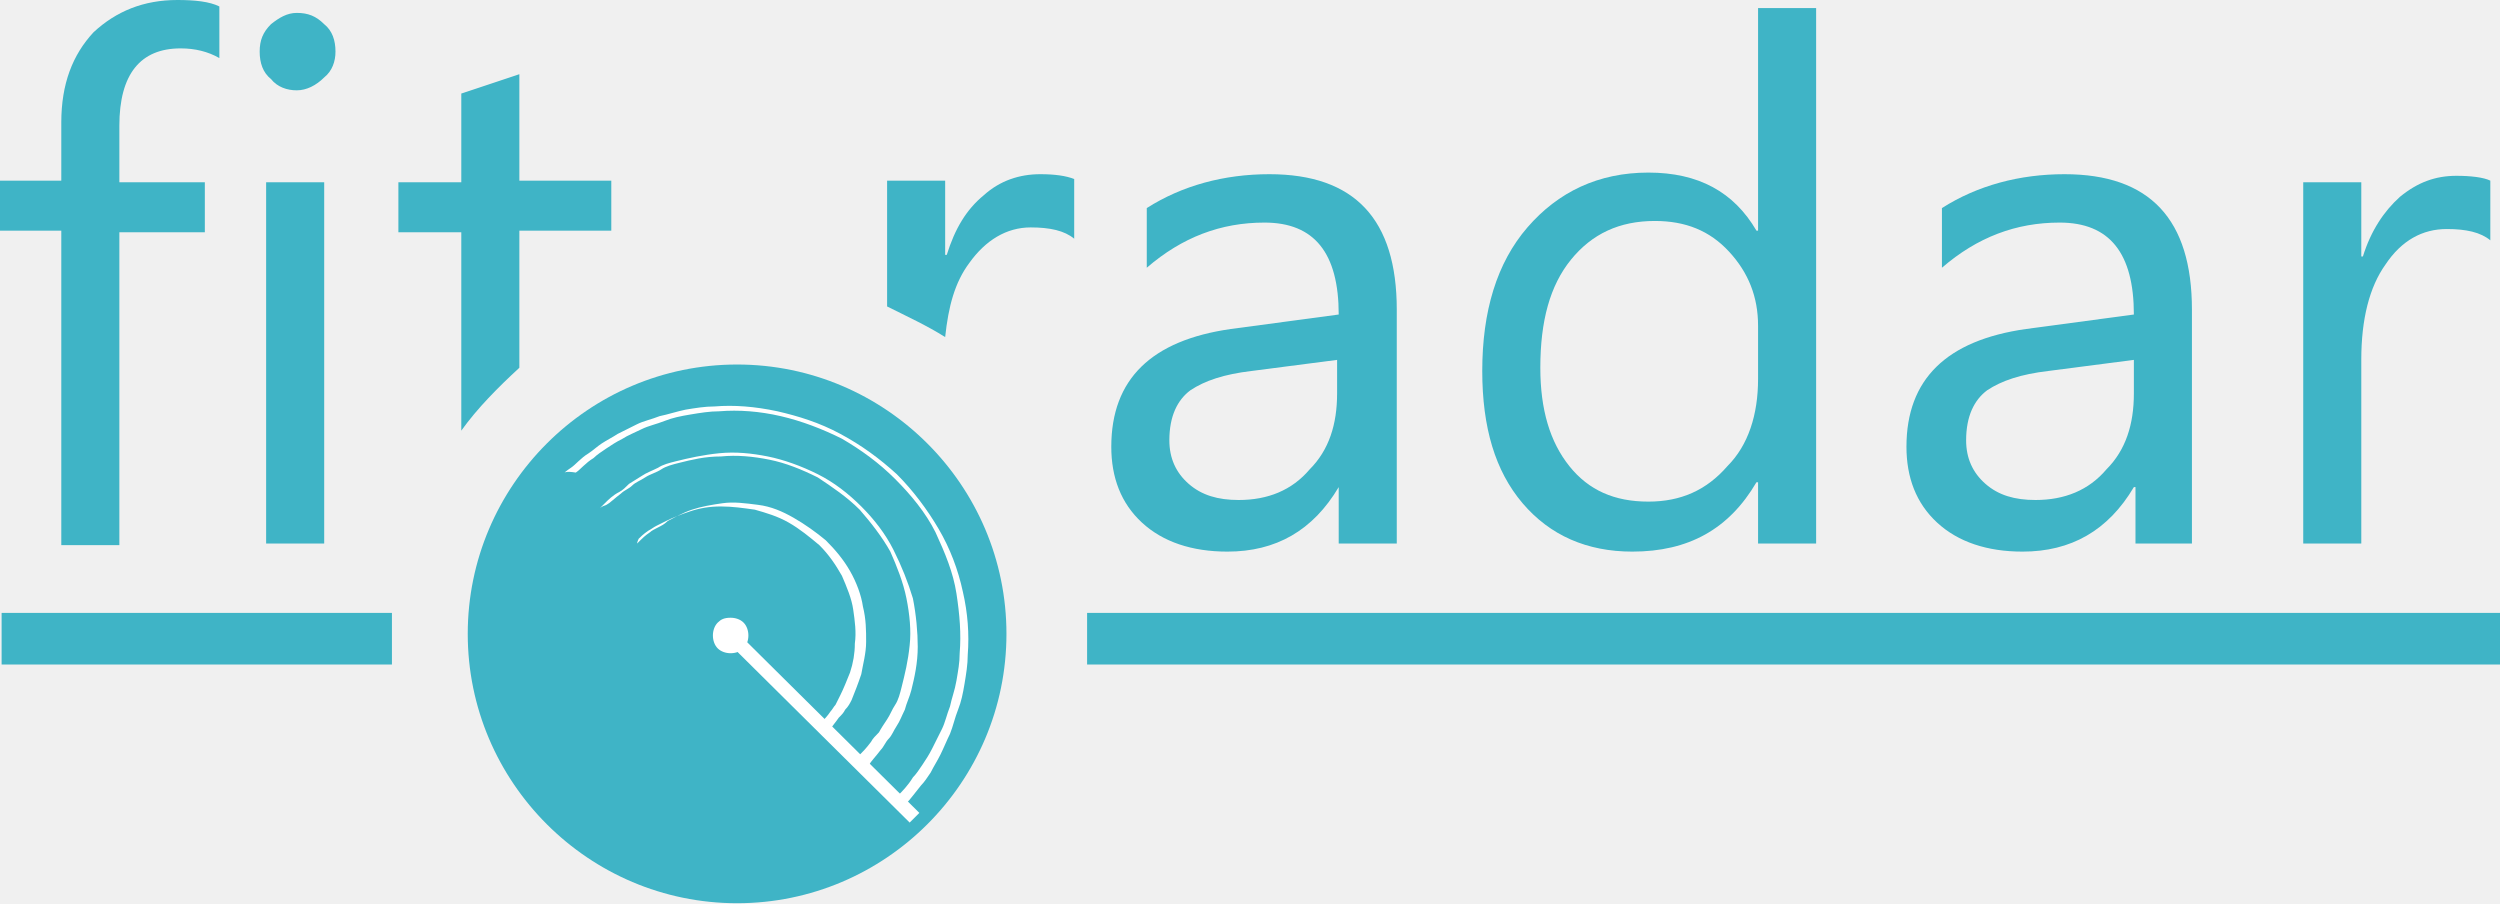
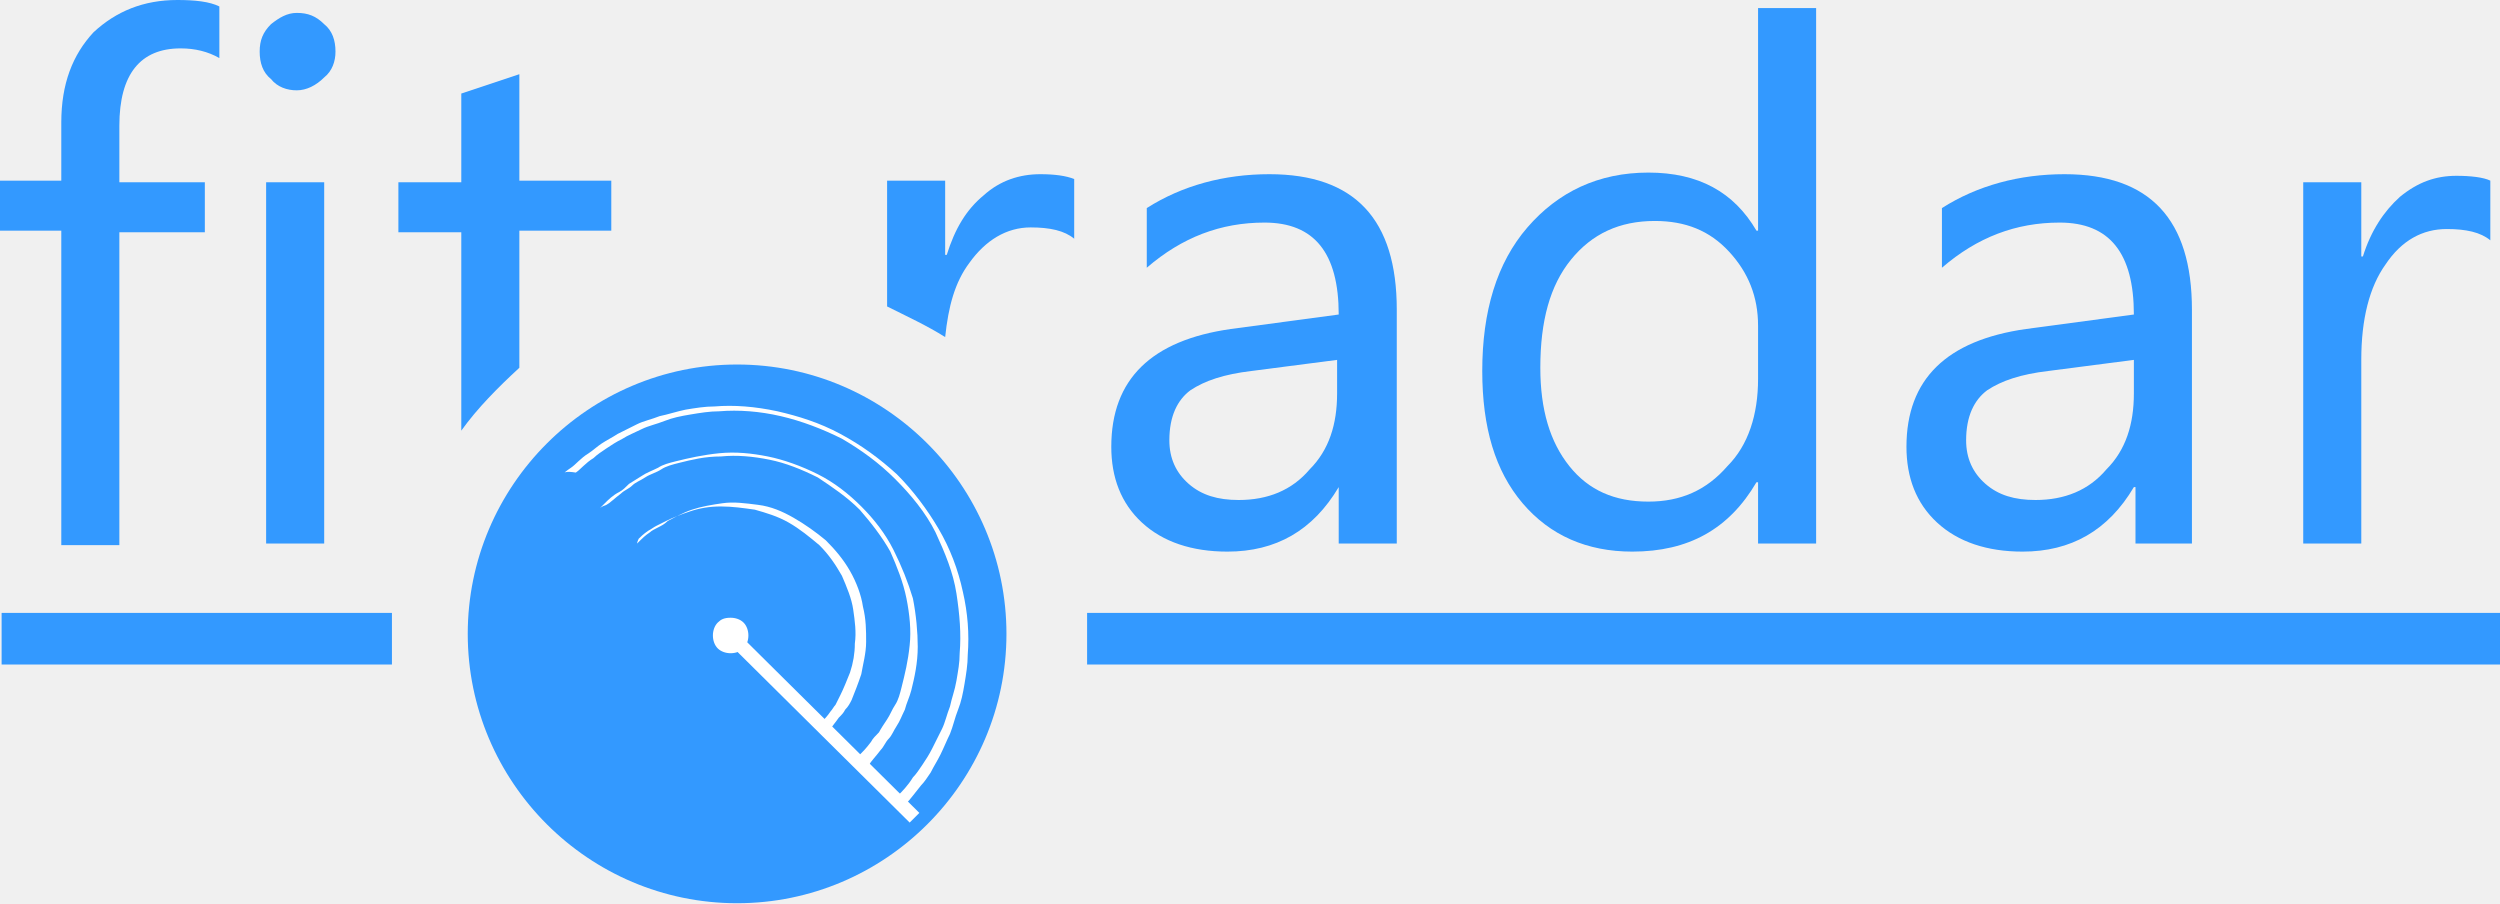
<svg xmlns="http://www.w3.org/2000/svg" version="1.1" id="Слой_1" x="0px" y="0px" viewBox="0 0 155 56" enable-background="new 0 0 155 56" xml:space="preserve">
  <g>
-     <path fill="#3FB4C6" d="M45.7,22.6c-9.2,0-16.7,7.5-16.7,16.7C29,48.5,36.5,56,45.7,56c9.2,0,16.7-7.5,16.7-16.7   C62.4,30.1,54.9,22.6,45.7,22.6z" />
+     <path fill="#3399FF" d="M45.7,22.6c-9.2,0-16.7,7.5-16.7,16.7C29,48.5,36.5,56,45.7,56c9.2,0,16.7-7.5,16.7-16.7   C62.4,30.1,54.9,22.6,45.7,22.6z" />
    <path fill="#FFFFFF" d="M45.3,38.3c0.3,0,0.6,0.1,0.8,0.3c0.2,0.2,0.3,0.5,0.3,0.8c0,0.3-0.1,0.6-0.3,0.8c-0.2,0.2-0.5,0.3-0.8,0.3   c-0.3,0-0.6-0.1-0.8-0.3c-0.2-0.2-0.3-0.5-0.3-0.8c0-0.3,0.1-0.6,0.3-0.8C44.7,38.4,44.9,38.3,45.3,38.3z" />
    <path fill="#FFFFFF" d="M35,29.3c0,0,0.1-0.1,0.4-0.3c0.3-0.2,0.6-0.6,1.1-0.9c0.3-0.2,0.5-0.4,0.8-0.6c0.3-0.2,0.7-0.4,1-0.6   c0.4-0.2,0.8-0.4,1.2-0.6c0.4-0.2,0.9-0.3,1.4-0.5c0.5-0.1,1.1-0.3,1.6-0.4c0.6-0.1,1.2-0.2,1.8-0.2c1.2-0.1,2.5,0,3.9,0.3   c1.3,0.3,2.6,0.7,3.9,1.4c1.3,0.7,2.4,1.5,3.5,2.5c1,1,1.9,2.2,2.6,3.4c0.7,1.2,1.2,2.5,1.5,3.9c0.3,1.3,0.4,2.6,0.3,3.9   c0,0.6-0.1,1.2-0.2,1.8c-0.1,0.6-0.2,1.1-0.4,1.6c-0.2,0.5-0.3,1-0.5,1.5c-0.2,0.4-0.4,0.9-0.6,1.3c-0.2,0.4-0.4,0.7-0.6,1.1   c-0.2,0.3-0.4,0.6-0.6,0.8c-0.4,0.5-0.7,0.9-0.9,1.1c-0.2,0.3-0.3,0.4-0.3,0.4l-0.5-0.5c0,0,0.1-0.1,0.3-0.4   c0.2-0.2,0.6-0.6,0.9-1.1c0.2-0.2,0.4-0.5,0.6-0.8c0.2-0.3,0.4-0.6,0.6-1c0.2-0.4,0.4-0.8,0.6-1.2c0.2-0.4,0.3-0.9,0.5-1.4   c0.1-0.5,0.3-1,0.4-1.6c0.1-0.6,0.2-1.1,0.2-1.7c0.1-1.2,0-2.4-0.2-3.7c-0.2-1.3-0.7-2.5-1.3-3.8c-0.6-1.2-1.5-2.3-2.5-3.3   c-1-1-2.1-1.8-3.3-2.5c-1.2-0.6-2.5-1.1-3.8-1.4c-1.3-0.3-2.6-0.4-3.8-0.3c-0.6,0-1.2,0.1-1.8,0.2c-0.6,0.1-1.1,0.2-1.6,0.4   c-0.5,0.2-1,0.3-1.4,0.5c-0.4,0.2-0.9,0.4-1.2,0.6c-0.4,0.2-0.7,0.4-1,0.6c-0.3,0.2-0.6,0.4-0.8,0.6c-0.5,0.3-0.8,0.7-1.1,0.9   C35.1,29.2,35,29.3,35,29.3z" />
    <path fill="#FFFFFF" d="M37.2,31.5c0,0,0.1-0.1,0.3-0.3c0.2-0.2,0.5-0.5,0.9-0.7c0.2-0.1,0.4-0.3,0.6-0.5c0.3-0.2,0.5-0.3,0.8-0.5   c0.3-0.2,0.6-0.3,1-0.5c0.3-0.2,0.7-0.3,1.1-0.4c0.8-0.2,1.7-0.4,2.7-0.5c1-0.1,2,0,3,0.2c1,0.2,2.1,0.6,3.1,1.1   c1,0.5,1.9,1.2,2.7,2c0.8,0.8,1.5,1.7,2,2.7c0.5,1,0.9,2,1.2,3c0.2,1,0.3,2.1,0.3,3c0,1-0.2,1.9-0.4,2.7c-0.1,0.4-0.3,0.8-0.4,1.2   c-0.2,0.4-0.3,0.7-0.5,1c-0.2,0.3-0.3,0.6-0.5,0.8c-0.2,0.2-0.3,0.5-0.5,0.7c-0.3,0.4-0.6,0.7-0.7,0.9c-0.2,0.2-0.3,0.3-0.3,0.3   L53,47.1c0,0,0.1-0.1,0.3-0.3c0.2-0.2,0.4-0.4,0.7-0.8c0.1-0.2,0.3-0.4,0.5-0.6c0.1-0.2,0.3-0.5,0.5-0.8c0.2-0.3,0.3-0.6,0.5-0.9   c0.2-0.3,0.3-0.7,0.4-1.1c0.2-0.8,0.4-1.6,0.5-2.6c0.1-0.9,0-1.9-0.2-2.9c-0.2-1-0.6-2-1-2.9c-0.5-0.9-1.2-1.8-1.9-2.6   c-0.8-0.8-1.7-1.4-2.6-2c-1-0.5-2-0.9-3-1.1c-1-0.2-2-0.3-3-0.2c-1,0-1.8,0.2-2.6,0.4c-0.4,0.1-0.8,0.2-1.1,0.4   c-0.3,0.2-0.7,0.3-1,0.5c-0.3,0.2-0.6,0.3-0.8,0.5c-0.2,0.2-0.5,0.3-0.7,0.5c-0.4,0.3-0.7,0.6-0.9,0.7   C37.3,31.4,37.2,31.5,37.2,31.5z" />
    <path fill="#FFFFFF" d="M39.5,33.7c0,0,0.1-0.1,0.2-0.2c0.1-0.1,0.3-0.3,0.6-0.5c0.1-0.1,0.3-0.2,0.5-0.3c0.2-0.1,0.4-0.2,0.6-0.4   c0.4-0.2,0.9-0.5,1.5-0.7c0.6-0.2,1.2-0.3,1.9-0.4c0.7-0.1,1.4,0,2.2,0.1c0.8,0.1,1.5,0.4,2.2,0.8c0.7,0.4,1.4,0.9,2,1.4   c0.6,0.6,1.1,1.2,1.5,1.9c0.4,0.7,0.7,1.5,0.8,2.2c0.2,0.8,0.2,1.5,0.2,2.2c0,0.7-0.2,1.4-0.3,2c-0.2,0.6-0.4,1.1-0.6,1.6   c-0.1,0.2-0.2,0.4-0.4,0.6c-0.1,0.2-0.2,0.3-0.4,0.5c-0.2,0.3-0.4,0.5-0.5,0.7c-0.1,0.1-0.2,0.2-0.2,0.2l-0.5-0.5   c0,0,0.1-0.1,0.2-0.2c0.1-0.1,0.3-0.3,0.5-0.6c0.1-0.1,0.2-0.3,0.3-0.4c0.1-0.2,0.2-0.4,0.3-0.6c0.2-0.4,0.4-0.9,0.6-1.4   c0.2-0.6,0.3-1.2,0.3-1.8c0.1-0.7,0-1.4-0.1-2.1c-0.1-0.7-0.4-1.4-0.7-2.1c-0.4-0.7-0.8-1.3-1.4-1.9c-0.6-0.5-1.2-1-1.9-1.4   c-0.7-0.4-1.4-0.6-2.1-0.8c-0.7-0.1-1.4-0.2-2.1-0.2c-0.7,0-1.3,0.1-1.9,0.3c-0.6,0.2-1.1,0.4-1.5,0.6c-0.2,0.1-0.4,0.2-0.6,0.3   c-0.2,0.1-0.3,0.2-0.5,0.3c-0.3,0.2-0.5,0.4-0.6,0.5C39.5,33.6,39.5,33.7,39.5,33.7z" />
    <path fill="#FFFFFF" d="M56.4,51L45.1,39.8l0.6-0.6l11.3,11.2L56.4,51z" />
-     <path fill="#3FB4C6" d="M13.6,3.6C12.9,3.2,12.1,3,11.2,3C8.7,3,7.4,4.6,7.4,7.8v3.5h5.3v3.1H7.4v19.4H3.8V14.3H0v-3.1h3.8V7.6   c0-2.4,0.7-4.2,2-5.6C7.2,0.7,8.9,0,11,0c1.1,0,2,0.1,2.6,0.4V3.6z" />
-     <path fill="#3FB4C6" d="M18.4,5.6c-0.6,0-1.2-0.2-1.6-0.7c-0.5-0.4-0.7-1-0.7-1.7c0-0.7,0.2-1.2,0.7-1.7c0.5-0.4,1-0.7,1.6-0.7   c0.7,0,1.2,0.2,1.7,0.7c0.5,0.4,0.7,1,0.7,1.7c0,0.6-0.2,1.2-0.7,1.6C19.6,5.3,19,5.6,18.4,5.6z M20.1,33.7h-3.6V11.3h3.6V33.7z" />
-     <path fill="#3FB4C6" d="M86.6,33.7H83v-3.5H83c-1.6,2.7-3.9,4-6.9,4c-2.2,0-4-0.6-5.3-1.8c-1.3-1.2-1.9-2.8-1.9-4.7   c0-4.2,2.5-6.6,7.4-7.3l6.7-0.9c0-3.8-1.5-5.7-4.6-5.7c-2.7,0-5.1,0.9-7.3,2.8v-3.7c2.2-1.4,4.8-2.1,7.6-2.1c5.3,0,7.9,2.8,7.9,8.4   V33.7z M83,22.3l-5.4,0.7c-1.7,0.2-2.9,0.6-3.8,1.2c-0.8,0.6-1.3,1.6-1.3,3.1c0,1.1,0.4,2,1.2,2.7c0.8,0.7,1.8,1,3.1,1   c1.8,0,3.3-0.6,4.4-1.9c1.2-1.2,1.7-2.8,1.7-4.7V22.3z" />
-     <path fill="#3FB4C6" d="M112.6,33.7H109v-3.8h-0.1c-1.7,2.9-4.2,4.3-7.7,4.3c-2.8,0-5.1-1-6.8-3c-1.7-2-2.5-4.7-2.5-8.2   c0-3.7,0.9-6.7,2.8-8.9c1.9-2.2,4.4-3.4,7.5-3.4c3.1,0,5.3,1.2,6.7,3.6h0.1V0.5h3.6V33.7z M109,23.5v-3.3c0-1.8-0.6-3.3-1.8-4.6   c-1.2-1.3-2.7-1.9-4.6-1.9c-2.2,0-3.9,0.8-5.2,2.4c-1.3,1.6-1.9,3.8-1.9,6.7c0,2.6,0.6,4.6,1.8,6.1c1.2,1.5,2.8,2.2,4.9,2.2   c2,0,3.6-0.7,4.9-2.2C108.4,27.6,109,25.7,109,23.5z" />
-     <path fill="#3FB4C6" d="M136,33.7h-3.6v-3.5h-0.1c-1.6,2.7-3.9,4-6.9,4c-2.2,0-4-0.6-5.3-1.8c-1.3-1.2-1.9-2.8-1.9-4.7   c0-4.2,2.5-6.6,7.4-7.3l6.7-0.9c0-3.8-1.5-5.7-4.6-5.7c-2.7,0-5.1,0.9-7.3,2.8v-3.7c2.2-1.4,4.8-2.1,7.6-2.1c5.3,0,7.9,2.8,7.9,8.4   V33.7z M132.4,22.3l-5.4,0.7c-1.7,0.2-2.9,0.6-3.8,1.2c-0.8,0.6-1.3,1.6-1.3,3.1c0,1.1,0.4,2,1.2,2.7c0.8,0.7,1.8,1,3.1,1   c1.8,0,3.3-0.6,4.4-1.9c1.2-1.2,1.7-2.8,1.7-4.7V22.3z" />
-     <path fill="#3FB4C6" d="M154.4,14.9c-0.6-0.5-1.5-0.7-2.7-0.7c-1.5,0-2.8,0.7-3.8,2.2c-1,1.4-1.5,3.4-1.5,5.9v11.4h-3.6V11.3h3.6   v4.6h0.1c0.5-1.6,1.3-2.8,2.3-3.7c1.1-0.9,2.2-1.3,3.5-1.3c0.9,0,1.7,0.1,2.1,0.3V14.9z" />
-     <path fill="#3FB4C6" d="M155,41.2H67.4V38H155V41.2z" />
-     <path fill="#3FB4C6" d="M24.3,41.2H0.1V38h24.2V41.2z" />
-     <path fill="#3FB4C6" d="M58.6,20.9c0.2-1.9,0.6-3.4,1.5-4.6c1-1.4,2.3-2.2,3.8-2.2c1.2,0,2.1,0.2,2.7,0.7v-3.7   c-0.5-0.2-1.2-0.3-2.1-0.3c-1.3,0-2.5,0.4-3.5,1.3c-1.1,0.9-1.8,2.1-2.3,3.7h-0.1v-4.6h-3.6V19C56.2,19.6,57.5,20.2,58.6,20.9z" />
-     <path fill="#3FB4C6" d="M28.6,26.7c1-1.4,2.3-2.7,3.6-3.9v-8.5h5.7v-3.1h-5.7V4.6l-3.6,1.2v5.5h-3.9v3.1h3.9V26.7z" />
+     <path fill="#3399FF" d="M13.6,3.6C12.9,3.2,12.1,3,11.2,3C8.7,3,7.4,4.6,7.4,7.8v3.5h5.3v3.1H7.4v19.4H3.8V14.3H0v-3.1h3.8V7.6   c0-2.4,0.7-4.2,2-5.6C7.2,0.7,8.9,0,11,0c1.1,0,2,0.1,2.6,0.4V3.6z" />
+     <path fill="#3399FF" d="M18.4,5.6c-0.6,0-1.2-0.2-1.6-0.7c-0.5-0.4-0.7-1-0.7-1.7c0-0.7,0.2-1.2,0.7-1.7c0.5-0.4,1-0.7,1.6-0.7   c0.7,0,1.2,0.2,1.7,0.7c0.5,0.4,0.7,1,0.7,1.7c0,0.6-0.2,1.2-0.7,1.6C19.6,5.3,19,5.6,18.4,5.6z M20.1,33.7h-3.6V11.3h3.6V33.7z" />
+     <path fill="#3399FF" d="M86.6,33.7H83v-3.5H83c-1.6,2.7-3.9,4-6.9,4c-2.2,0-4-0.6-5.3-1.8c-1.3-1.2-1.9-2.8-1.9-4.7   c0-4.2,2.5-6.6,7.4-7.3l6.7-0.9c0-3.8-1.5-5.7-4.6-5.7c-2.7,0-5.1,0.9-7.3,2.8v-3.7c2.2-1.4,4.8-2.1,7.6-2.1c5.3,0,7.9,2.8,7.9,8.4   V33.7z M83,22.3l-5.4,0.7c-1.7,0.2-2.9,0.6-3.8,1.2c-0.8,0.6-1.3,1.6-1.3,3.1c0,1.1,0.4,2,1.2,2.7c0.8,0.7,1.8,1,3.1,1   c1.8,0,3.3-0.6,4.4-1.9c1.2-1.2,1.7-2.8,1.7-4.7V22.3z" />
+     <path fill="#3399FF" d="M112.6,33.7H109v-3.8h-0.1c-1.7,2.9-4.2,4.3-7.7,4.3c-2.8,0-5.1-1-6.8-3c-1.7-2-2.5-4.7-2.5-8.2   c0-3.7,0.9-6.7,2.8-8.9c1.9-2.2,4.4-3.4,7.5-3.4c3.1,0,5.3,1.2,6.7,3.6h0.1V0.5h3.6V33.7z M109,23.5v-3.3c0-1.8-0.6-3.3-1.8-4.6   c-1.2-1.3-2.7-1.9-4.6-1.9c-2.2,0-3.9,0.8-5.2,2.4c-1.3,1.6-1.9,3.8-1.9,6.7c0,2.6,0.6,4.6,1.8,6.1c1.2,1.5,2.8,2.2,4.9,2.2   c2,0,3.6-0.7,4.9-2.2C108.4,27.6,109,25.7,109,23.5z" />
+     <path fill="#3399FF" d="M136,33.7h-3.6v-3.5h-0.1c-1.6,2.7-3.9,4-6.9,4c-2.2,0-4-0.6-5.3-1.8c-1.3-1.2-1.9-2.8-1.9-4.7   c0-4.2,2.5-6.6,7.4-7.3l6.7-0.9c0-3.8-1.5-5.7-4.6-5.7c-2.7,0-5.1,0.9-7.3,2.8v-3.7c2.2-1.4,4.8-2.1,7.6-2.1c5.3,0,7.9,2.8,7.9,8.4   V33.7z M132.4,22.3l-5.4,0.7c-1.7,0.2-2.9,0.6-3.8,1.2c-0.8,0.6-1.3,1.6-1.3,3.1c0,1.1,0.4,2,1.2,2.7c0.8,0.7,1.8,1,3.1,1   c1.8,0,3.3-0.6,4.4-1.9c1.2-1.2,1.7-2.8,1.7-4.7V22.3z" />
+     <path fill="#3399FF" d="M154.4,14.9c-0.6-0.5-1.5-0.7-2.7-0.7c-1.5,0-2.8,0.7-3.8,2.2c-1,1.4-1.5,3.4-1.5,5.9v11.4h-3.6V11.3h3.6   v4.6h0.1c0.5-1.6,1.3-2.8,2.3-3.7c1.1-0.9,2.2-1.3,3.5-1.3c0.9,0,1.7,0.1,2.1,0.3V14.9z" />
+     <path fill="#3399FF" d="M155,41.2H67.4V38H155V41.2z" />
+     <path fill="#3399FF" d="M24.3,41.2H0.1V38h24.2V41.2z" />
+     <path fill="#3399FF" d="M58.6,20.9c0.2-1.9,0.6-3.4,1.5-4.6c1-1.4,2.3-2.2,3.8-2.2c1.2,0,2.1,0.2,2.7,0.7v-3.7   c-0.5-0.2-1.2-0.3-2.1-0.3c-1.3,0-2.5,0.4-3.5,1.3c-1.1,0.9-1.8,2.1-2.3,3.7h-0.1v-4.6h-3.6V19C56.2,19.6,57.5,20.2,58.6,20.9z" />
+     <path fill="#3399FF" d="M28.6,26.7c1-1.4,2.3-2.7,3.6-3.9v-8.5h5.7v-3.1h-5.7V4.6l-3.6,1.2v5.5h-3.9v3.1h3.9V26.7z" />
  </g>
</svg>
